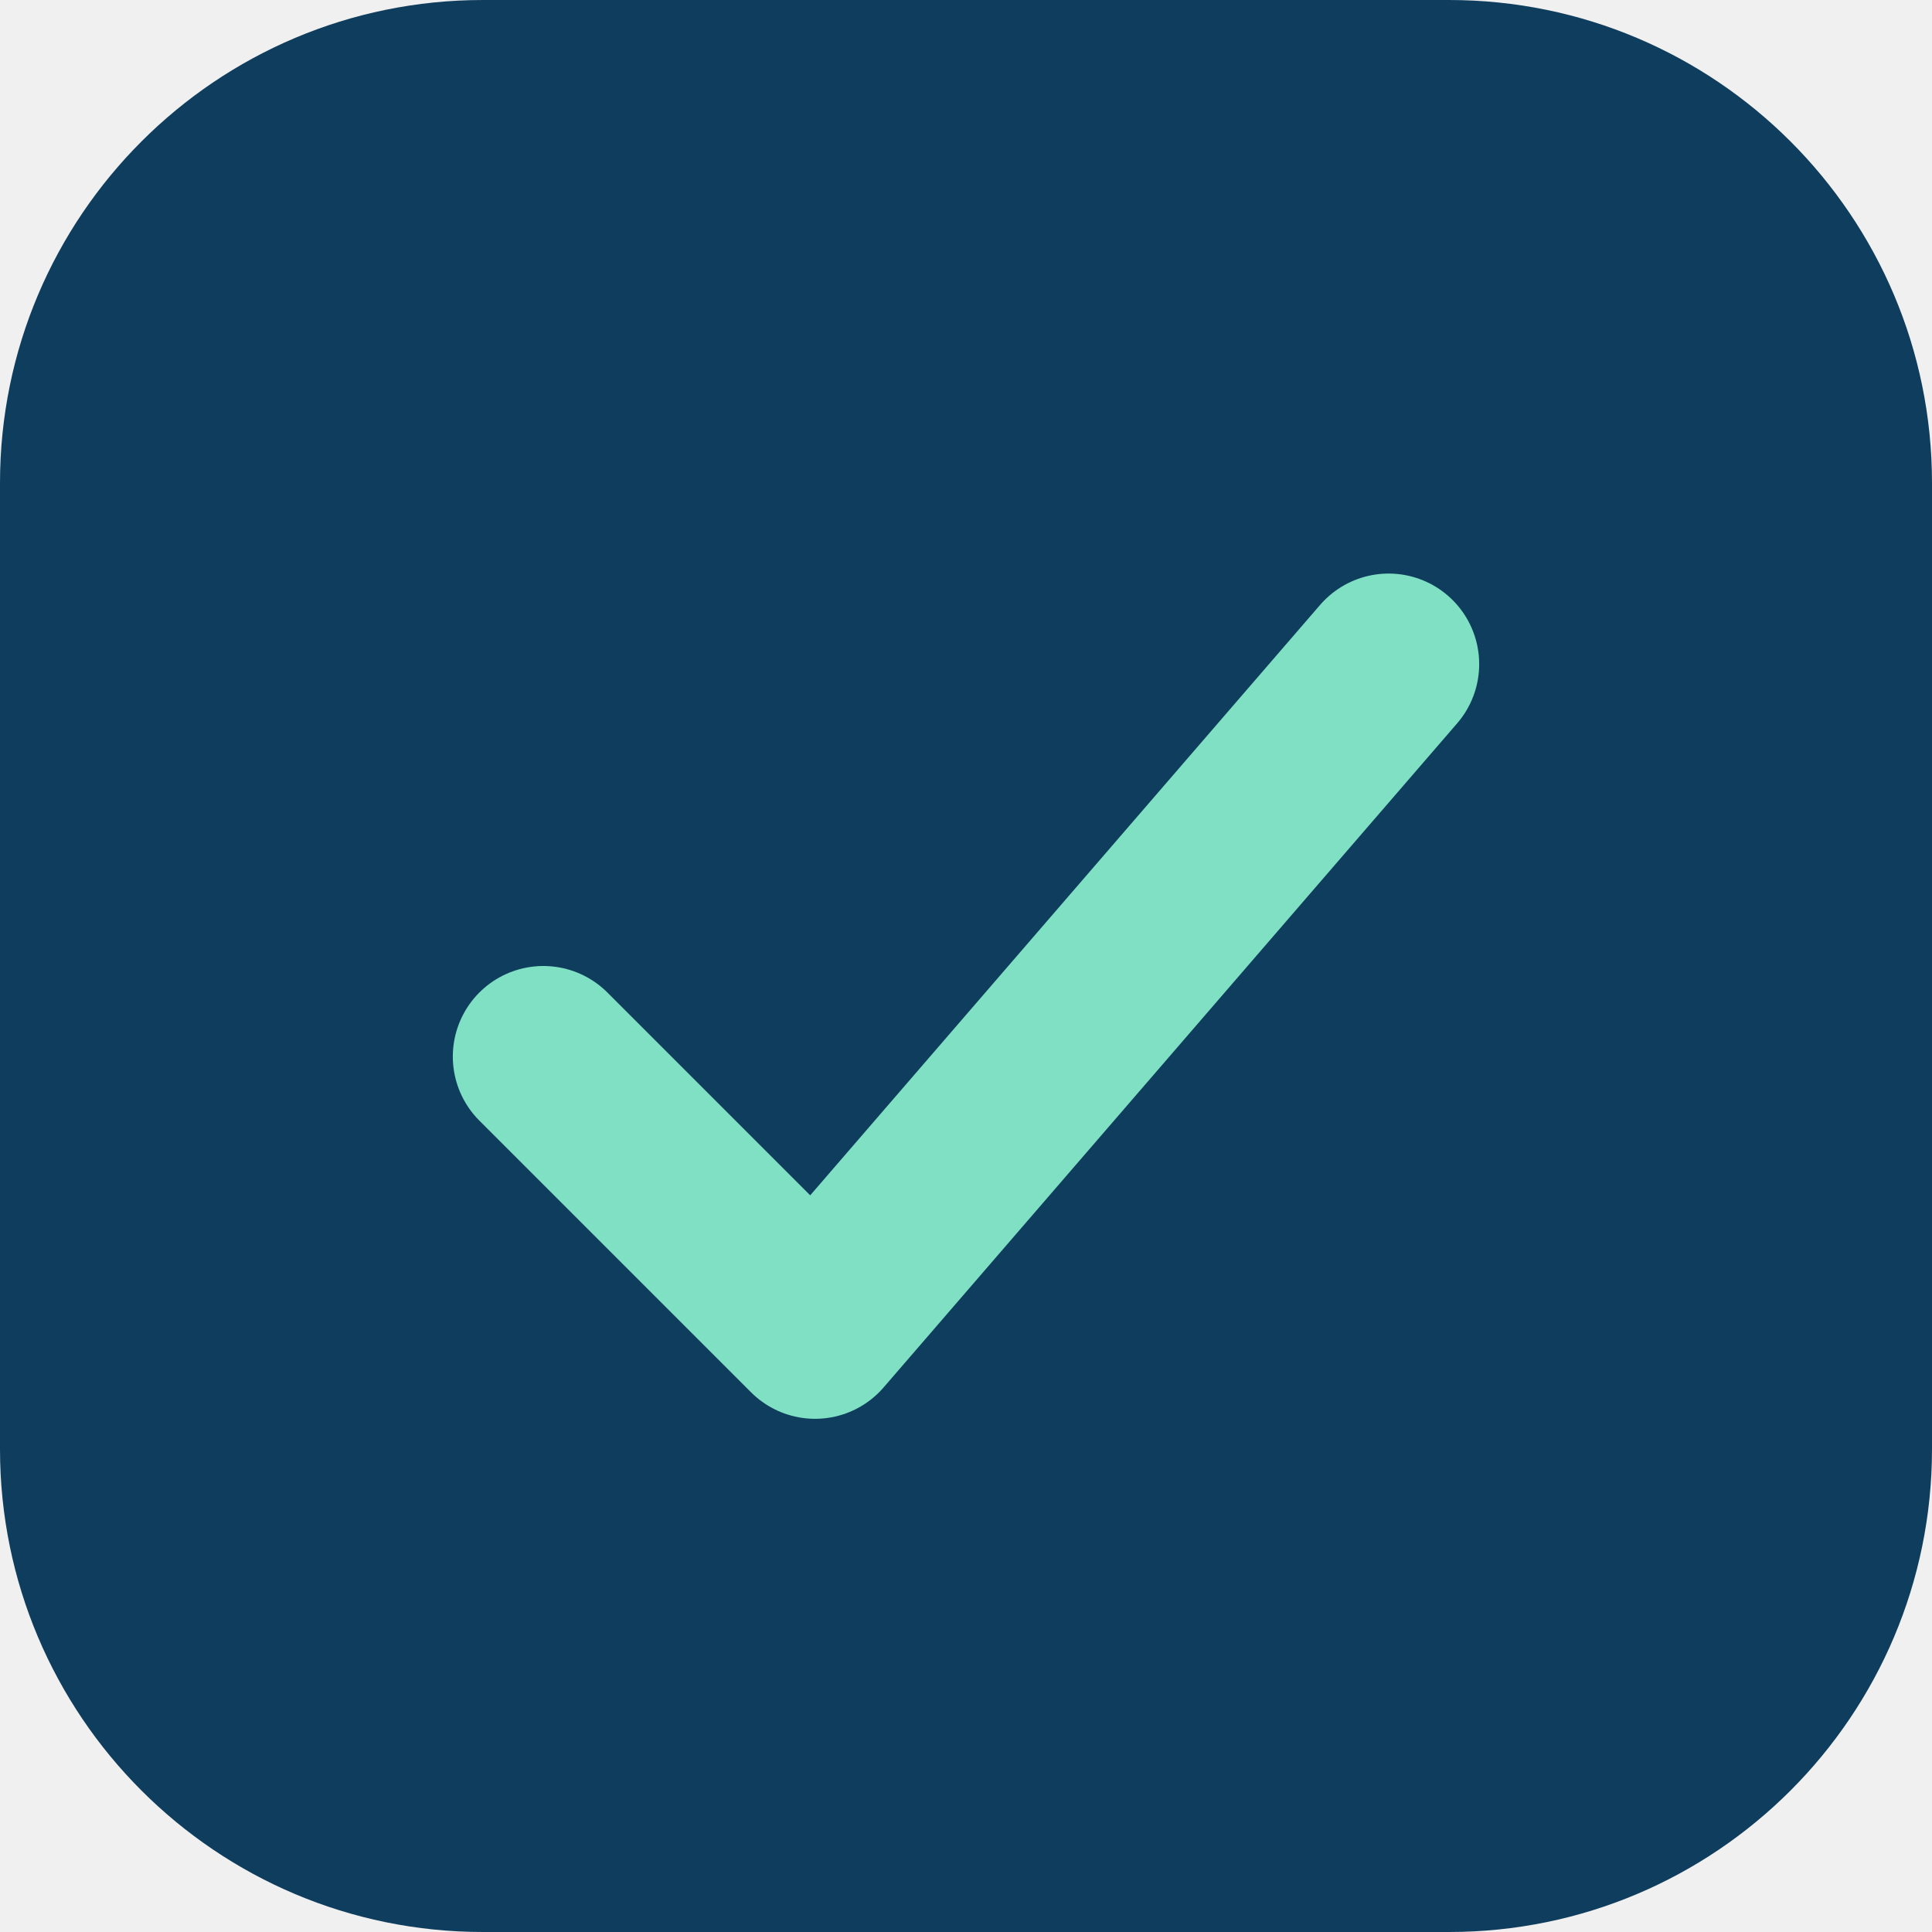
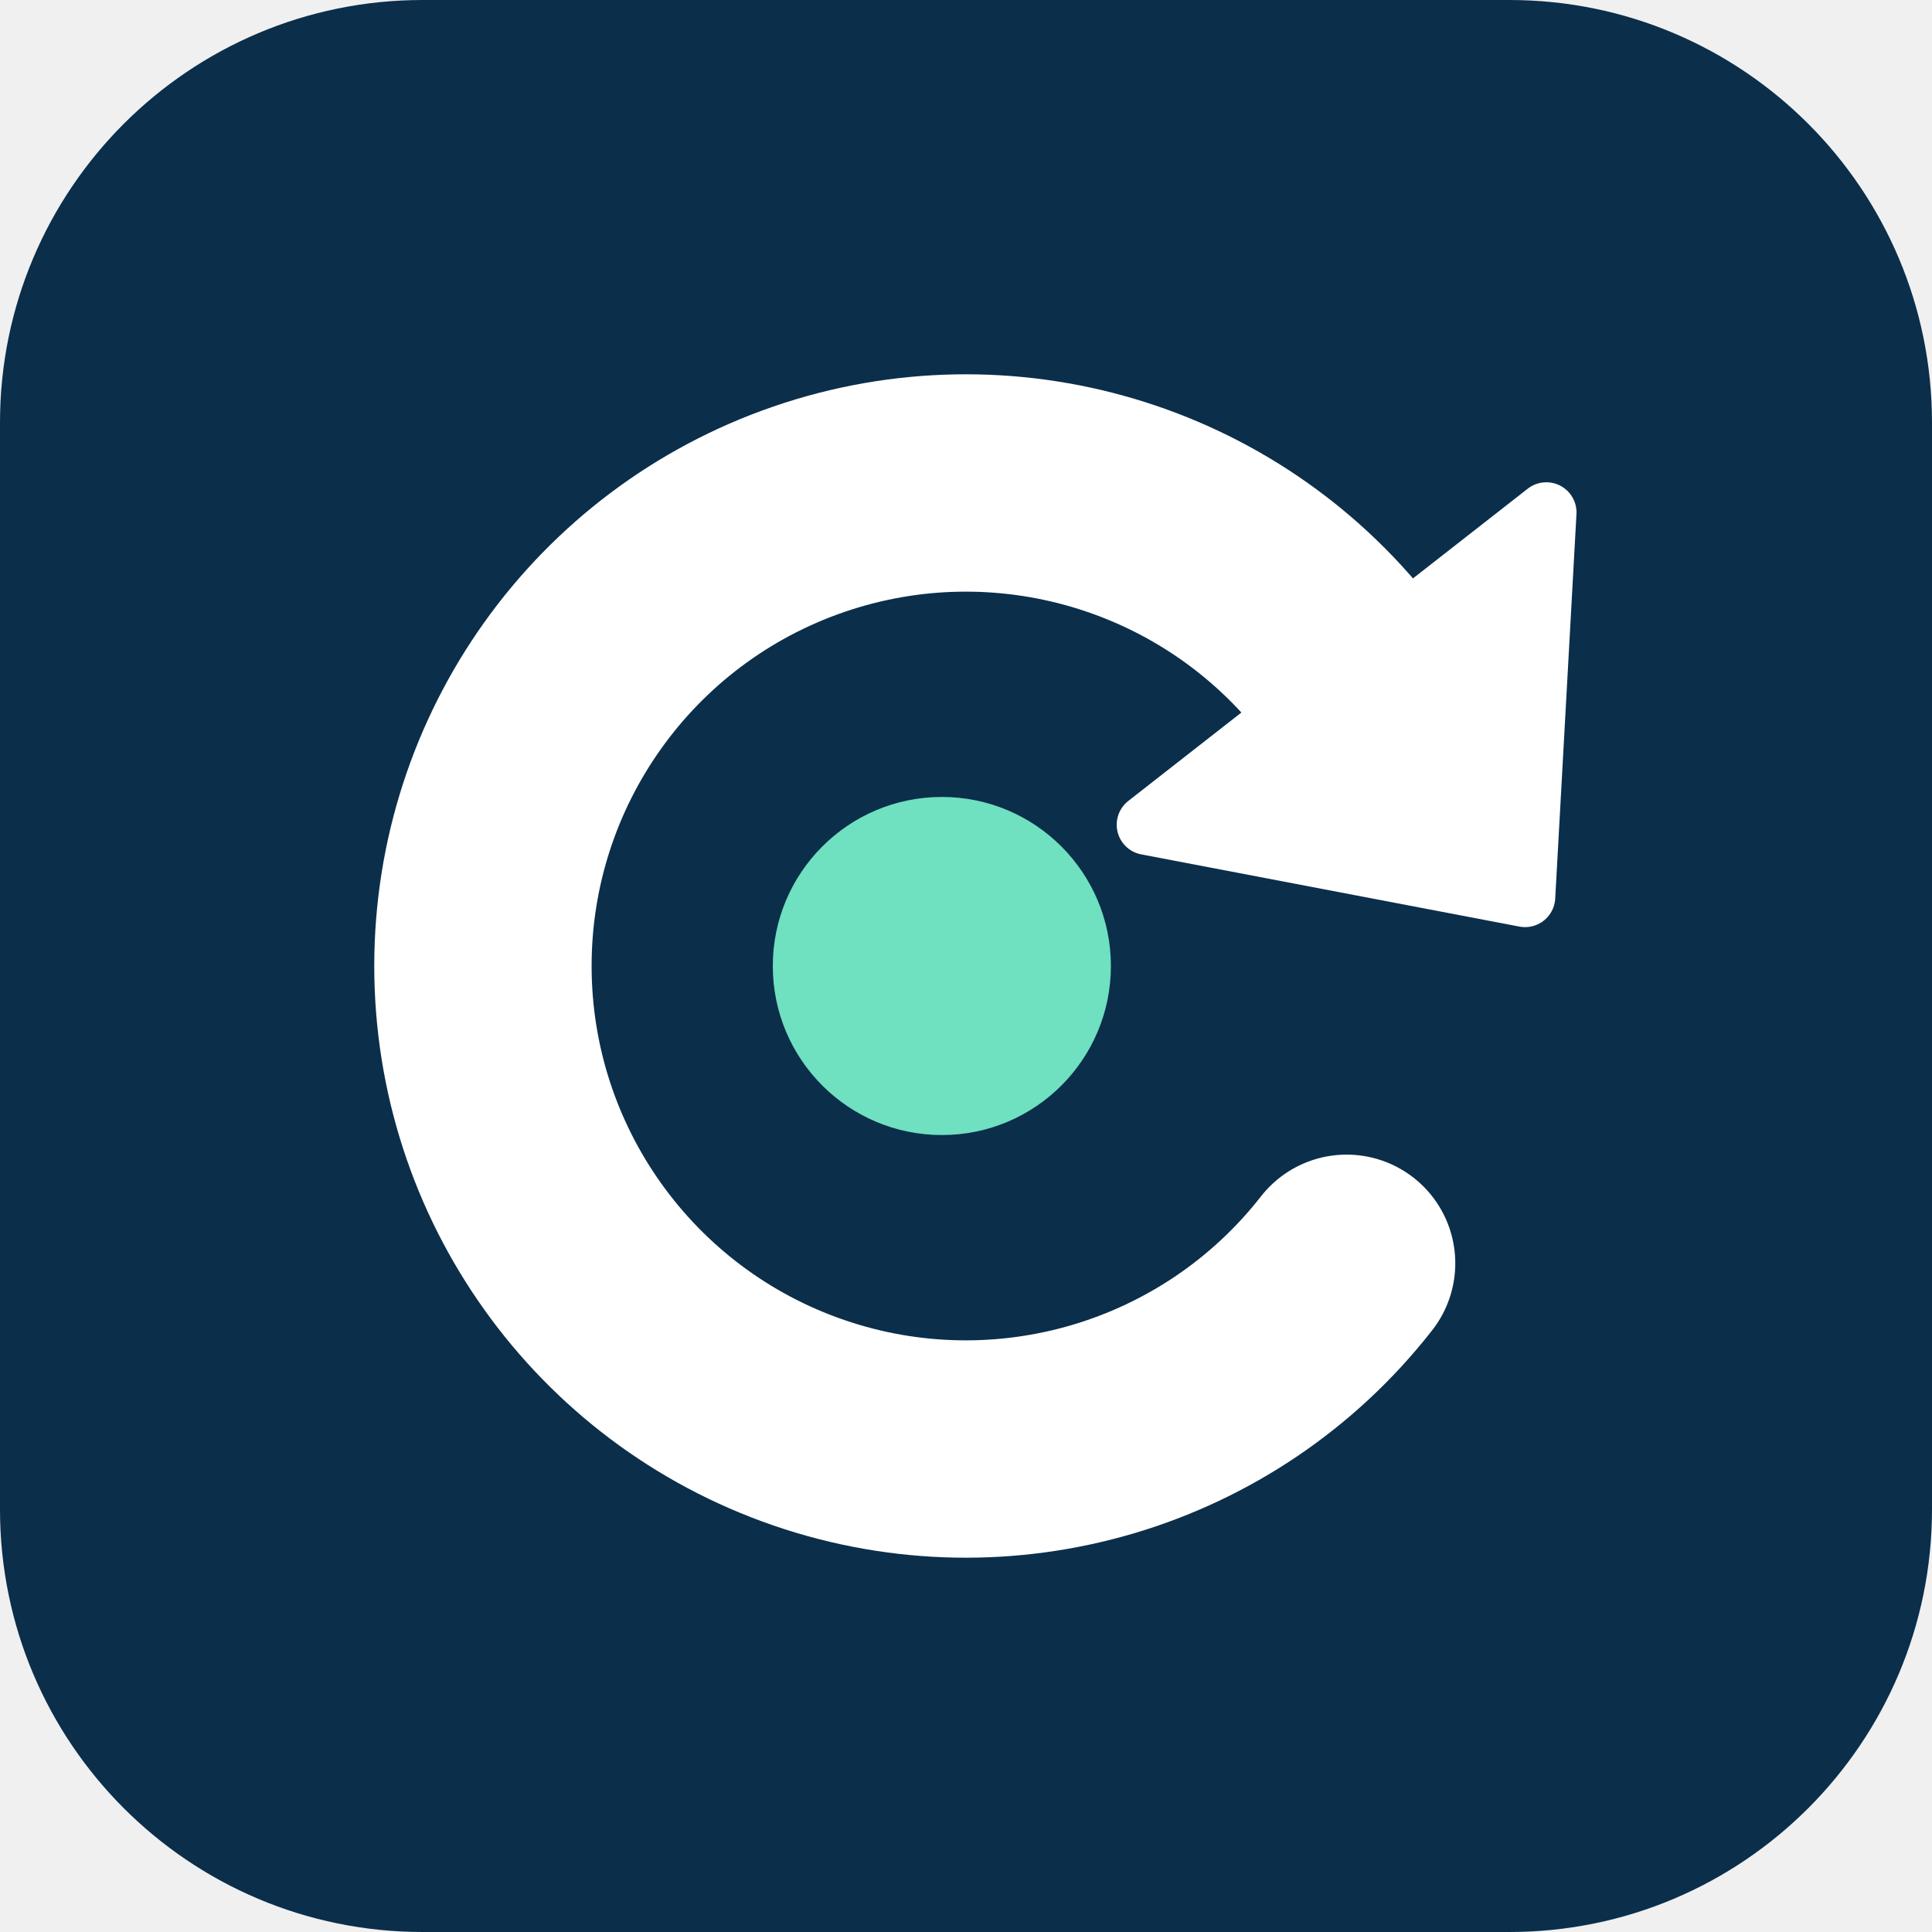
- <svg xmlns="http://www.w3.org/2000/svg" viewBox="0 0 32 32">
-   <rect width="32" height="32" rx="8" fill="#0f3d5e" />
-   <path d="M9 17.5l4.5 4.5L23 11" fill="none" stroke="#7fe0c4" stroke-width="3" stroke-linecap="round" stroke-linejoin="round" />
+ <svg xmlns="http://www.w3.org/2000/svg" viewBox="0 0 64 64" width="64" height="64" role="img">
+   <rect width="64" height="64" rx="14" fill="#0B2E4A" />
+   <g transform="translate(6.4 6.4) scale(0.8)">
+     <path d="M47.76 44.31A20 20 0 1 1 47.76 19.69" fill="none" stroke="#FFFFFF" stroke-width="9" stroke-linecap="round" />
+     <path d="M55.15 29.14L56.03 13.22L39.49 26.15Z" fill="#FFFFFF" stroke="#FFFFFF" stroke-width="2.5" stroke-linejoin="round" />
+     <circle cx="31" cy="32" r="7" fill="#6FE0C0" />
+   </g>
</svg>
